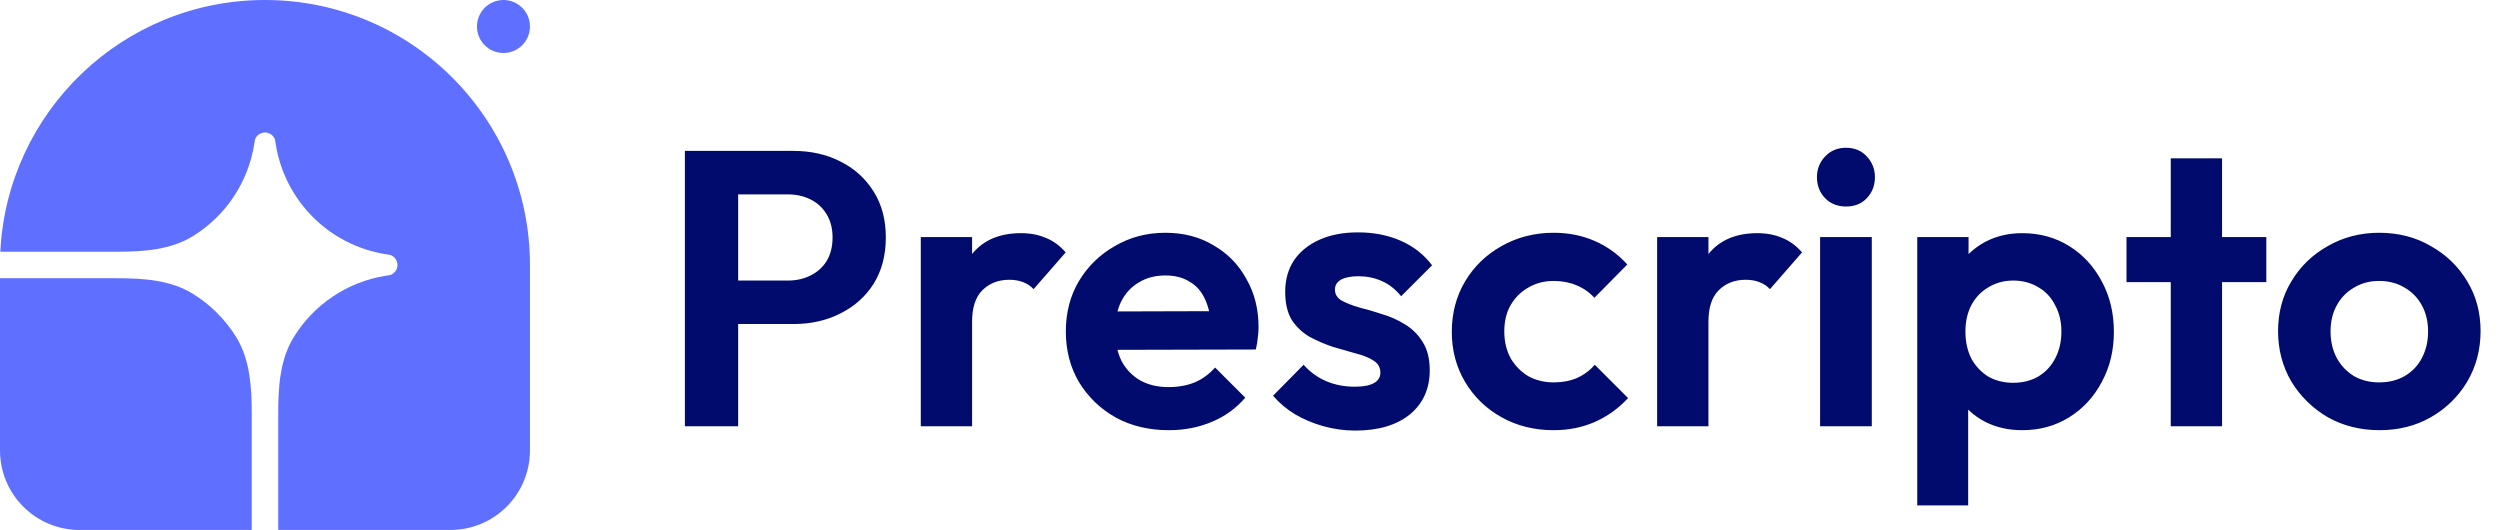
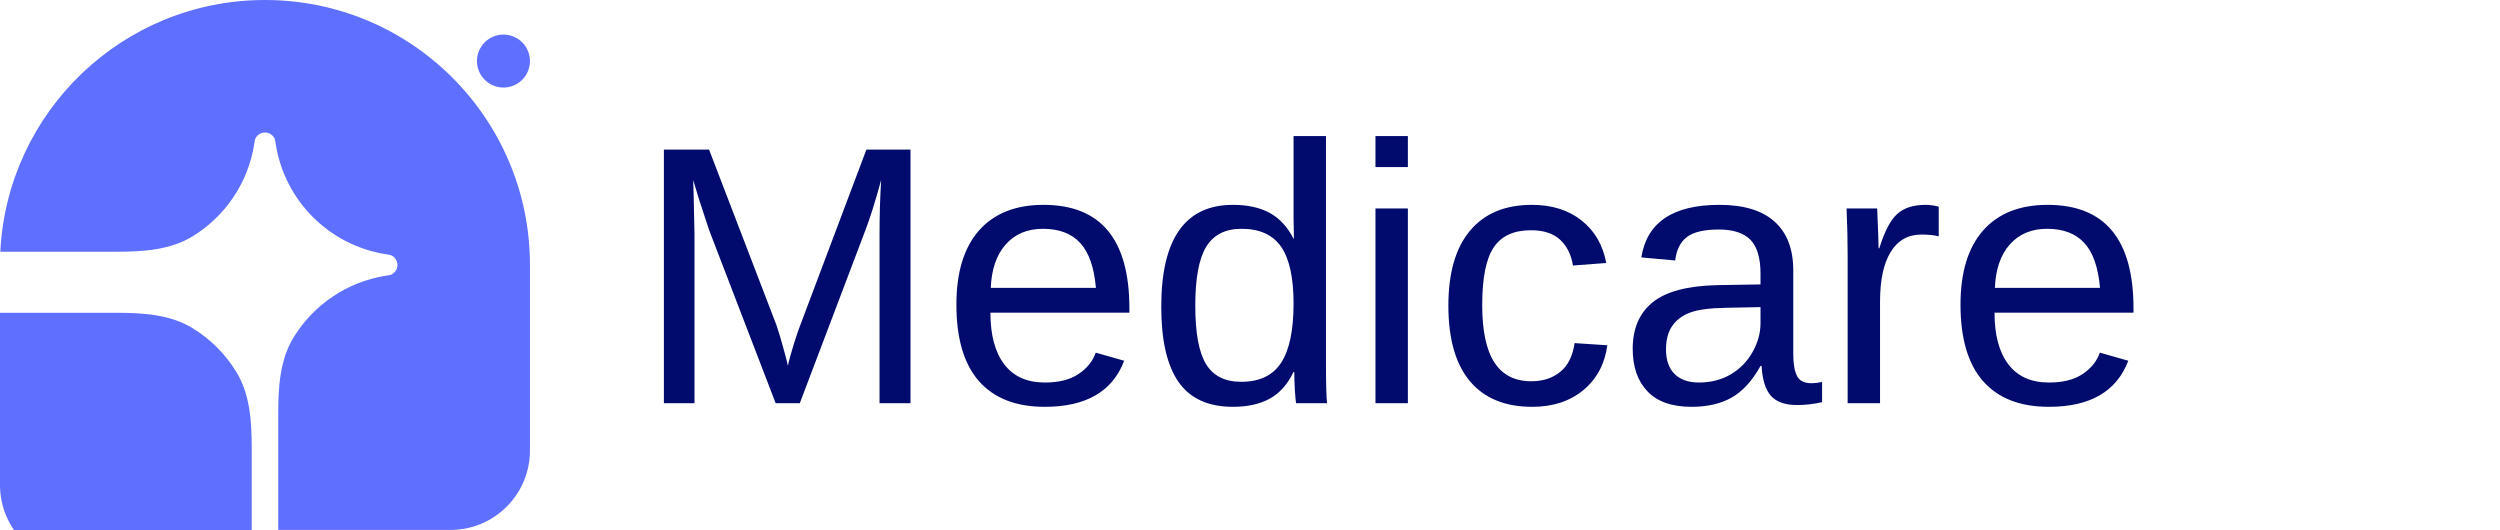
<svg xmlns="http://www.w3.org/2000/svg" width="217" height="46" viewBox="0 0 217 46" fill="none">
  <path d="M23 0C35.703 0 46 10.297 46 23V39.1C46 40.93 45.273 42.685 43.979 43.979C42.685 45.273 40.93 46 39.1 46H24.15V35.91C24.15 33.608 24.29 31.223 25.497 29.263C26.362 27.859 27.518 26.657 28.888 25.738C30.258 24.82 31.81 24.208 33.437 23.942L33.878 23.871C34.059 23.808 34.217 23.691 34.328 23.535C34.44 23.379 34.5 23.192 34.5 23C34.5 22.808 34.44 22.621 34.328 22.465C34.217 22.309 34.059 22.192 33.878 22.129L33.437 22.058C31.059 21.67 28.863 20.544 27.159 18.84C25.456 17.137 24.33 14.941 23.942 12.563L23.87 12.122C23.808 11.941 23.691 11.783 23.535 11.671C23.379 11.56 23.192 11.5 23 11.5C22.808 11.5 22.621 11.56 22.465 11.671C22.309 11.783 22.191 11.941 22.129 12.122L22.058 12.563C21.792 14.19 21.18 15.742 20.261 17.111C19.343 18.481 18.141 19.638 16.737 20.502C14.777 21.71 12.392 21.85 10.09 21.85H0.027C0.629 9.682 10.683 0 23 0Z" fill="#5F6FFF" />
-   <path d="M0 24.15H10.09C12.392 24.15 14.777 24.29 16.737 25.498C18.269 26.442 19.558 27.731 20.502 29.263C21.71 31.223 21.85 33.608 21.85 35.91V46H6.9C5.07 46 3.315 45.273 2.021 43.979C0.727 42.685 0 40.93 0 39.1L0 24.15ZM46 2.3C46 2.91 45.758 3.495 45.326 3.926C44.895 4.358 44.31 4.6 43.7 4.6C43.09 4.6 42.505 4.358 42.074 3.926C41.642 3.495 41.4 2.91 41.4 2.3C41.4 1.69 41.642 1.105 42.074 0.674C42.505 0.242 43.09 0 43.7 0C44.31 0 44.895 0.242 45.326 0.674C45.758 1.105 46 1.69 46 2.3Z" fill="#5F6FFF" />
-   <path d="M62.848 28.126V24.352H68.39C69.115 24.352 69.773 24.205 70.362 23.91C70.951 23.615 71.416 23.196 71.756 22.652C72.096 22.085 72.266 21.405 72.266 20.612C72.266 19.841 72.096 19.173 71.756 18.606C71.416 18.039 70.951 17.609 70.362 17.314C69.773 17.019 69.115 16.872 68.39 16.872H62.848V13.098H68.866C70.385 13.098 71.745 13.404 72.946 14.016C74.17 14.628 75.133 15.501 75.836 16.634C76.539 17.745 76.89 19.071 76.89 20.612C76.89 22.153 76.539 23.491 75.836 24.624C75.133 25.735 74.17 26.596 72.946 27.208C71.745 27.82 70.385 28.126 68.866 28.126H62.848ZM59.448 37V13.098H64.072V37H59.448ZM79.923 37V20.578H84.377V37H79.923ZM84.377 27.922L82.643 26.766C82.847 24.749 83.436 23.162 84.411 22.006C85.386 20.827 86.791 20.238 88.627 20.238C89.421 20.238 90.135 20.374 90.769 20.646C91.404 20.895 91.982 21.315 92.503 21.904L89.715 25.1C89.466 24.828 89.16 24.624 88.797 24.488C88.457 24.352 88.061 24.284 87.607 24.284C86.655 24.284 85.873 24.59 85.261 25.202C84.672 25.791 84.377 26.698 84.377 27.922ZM101.457 37.34C99.734 37.34 98.204 36.977 96.867 36.252C95.529 35.504 94.464 34.484 93.671 33.192C92.9 31.9 92.515 30.427 92.515 28.772C92.515 27.14 92.889 25.689 93.637 24.42C94.407 23.128 95.45 22.108 96.765 21.36C98.079 20.589 99.541 20.204 101.151 20.204C102.738 20.204 104.132 20.567 105.333 21.292C106.557 21.995 107.509 22.969 108.189 24.216C108.892 25.44 109.243 26.834 109.243 28.398C109.243 28.693 109.22 28.999 109.175 29.316C109.152 29.611 109.096 29.951 109.005 30.336L95.201 30.37V27.038L106.931 27.004L105.129 28.398C105.084 27.423 104.902 26.607 104.585 25.95C104.29 25.293 103.848 24.794 103.259 24.454C102.692 24.091 101.99 23.91 101.151 23.91C100.267 23.91 99.496 24.114 98.839 24.522C98.181 24.907 97.671 25.463 97.309 26.188C96.969 26.891 96.799 27.729 96.799 28.704C96.799 29.701 96.98 30.574 97.343 31.322C97.728 32.047 98.272 32.614 98.975 33.022C99.677 33.407 100.494 33.6 101.423 33.6C102.262 33.6 103.021 33.464 103.701 33.192C104.381 32.897 104.97 32.467 105.469 31.9L108.087 34.518C107.294 35.447 106.319 36.15 105.163 36.626C104.03 37.102 102.794 37.34 101.457 37.34ZM117.641 37.374C116.712 37.374 115.794 37.249 114.887 37C114.003 36.751 113.187 36.411 112.439 35.98C111.691 35.527 111.045 34.983 110.501 34.348L113.153 31.662C113.72 32.297 114.377 32.773 115.125 33.09C115.873 33.407 116.701 33.566 117.607 33.566C118.333 33.566 118.877 33.464 119.239 33.26C119.625 33.056 119.817 32.75 119.817 32.342C119.817 31.889 119.613 31.537 119.205 31.288C118.82 31.039 118.31 30.835 117.675 30.676C117.041 30.495 116.372 30.302 115.669 30.098C114.989 29.871 114.332 29.588 113.697 29.248C113.063 28.885 112.541 28.398 112.133 27.786C111.748 27.151 111.555 26.335 111.555 25.338C111.555 24.295 111.805 23.389 112.303 22.618C112.825 21.847 113.561 21.247 114.513 20.816C115.465 20.385 116.587 20.17 117.879 20.17C119.239 20.17 120.463 20.408 121.551 20.884C122.662 21.36 123.58 22.074 124.305 23.026L121.619 25.712C121.121 25.1 120.554 24.658 119.919 24.386C119.307 24.114 118.639 23.978 117.913 23.978C117.256 23.978 116.746 24.08 116.383 24.284C116.043 24.488 115.873 24.771 115.873 25.134C115.873 25.542 116.066 25.859 116.451 26.086C116.859 26.313 117.381 26.517 118.015 26.698C118.65 26.857 119.307 27.049 119.987 27.276C120.69 27.48 121.347 27.775 121.959 28.16C122.594 28.545 123.104 29.055 123.489 29.69C123.897 30.325 124.101 31.141 124.101 32.138C124.101 33.747 123.523 35.028 122.367 35.98C121.211 36.909 119.636 37.374 117.641 37.374ZM134.857 37.34C133.179 37.34 131.672 36.966 130.335 36.218C128.997 35.47 127.943 34.45 127.173 33.158C126.402 31.866 126.017 30.415 126.017 28.806C126.017 27.174 126.402 25.712 127.173 24.42C127.943 23.128 128.997 22.108 130.335 21.36C131.695 20.589 133.202 20.204 134.857 20.204C136.149 20.204 137.339 20.442 138.427 20.918C139.515 21.394 140.455 22.074 141.249 22.958L138.393 25.848C137.962 25.372 137.441 25.009 136.829 24.76C136.239 24.511 135.582 24.386 134.857 24.386C134.041 24.386 133.304 24.579 132.647 24.964C132.012 25.327 131.502 25.837 131.117 26.494C130.754 27.129 130.573 27.888 130.573 28.772C130.573 29.633 130.754 30.404 131.117 31.084C131.502 31.741 132.012 32.263 132.647 32.648C133.304 33.011 134.041 33.192 134.857 33.192C135.605 33.192 136.273 33.067 136.863 32.818C137.475 32.546 137.996 32.161 138.427 31.662L141.317 34.552C140.478 35.459 139.515 36.15 138.427 36.626C137.339 37.102 136.149 37.34 134.857 37.34ZM143.839 37V20.578H148.293V37H143.839ZM148.293 27.922L146.559 26.766C146.763 24.749 147.353 23.162 148.327 22.006C149.302 20.827 150.707 20.238 152.543 20.238C153.337 20.238 154.051 20.374 154.685 20.646C155.32 20.895 155.898 21.315 156.419 21.904L153.631 25.1C153.382 24.828 153.076 24.624 152.713 24.488C152.373 24.352 151.977 24.284 151.523 24.284C150.571 24.284 149.789 24.59 149.177 25.202C148.588 25.791 148.293 26.698 148.293 27.922ZM157.984 37V20.578H162.472V37H157.984ZM160.228 17.926C159.502 17.926 158.902 17.688 158.426 17.212C157.95 16.713 157.712 16.101 157.712 15.376C157.712 14.673 157.95 14.073 158.426 13.574C158.902 13.075 159.502 12.826 160.228 12.826C160.976 12.826 161.576 13.075 162.03 13.574C162.506 14.073 162.744 14.673 162.744 15.376C162.744 16.101 162.506 16.713 162.03 17.212C161.576 17.688 160.976 17.926 160.228 17.926ZM175.529 37.34C174.351 37.34 173.285 37.102 172.333 36.626C171.381 36.127 170.622 35.459 170.055 34.62C169.489 33.781 169.183 32.818 169.137 31.73V25.916C169.183 24.828 169.489 23.865 170.055 23.026C170.645 22.165 171.404 21.485 172.333 20.986C173.285 20.487 174.351 20.238 175.529 20.238C177.048 20.238 178.408 20.612 179.609 21.36C180.811 22.108 181.751 23.128 182.431 24.42C183.134 25.712 183.485 27.174 183.485 28.806C183.485 30.415 183.134 31.866 182.431 33.158C181.751 34.45 180.811 35.47 179.609 36.218C178.408 36.966 177.048 37.34 175.529 37.34ZM174.747 33.226C175.563 33.226 176.289 33.045 176.923 32.682C177.558 32.297 178.045 31.775 178.385 31.118C178.748 30.438 178.929 29.656 178.929 28.772C178.929 27.911 178.748 27.151 178.385 26.494C178.045 25.814 177.558 25.293 176.923 24.93C176.289 24.545 175.563 24.352 174.747 24.352C173.954 24.352 173.24 24.545 172.605 24.93C171.971 25.293 171.472 25.814 171.109 26.494C170.769 27.151 170.599 27.911 170.599 28.772C170.599 29.656 170.769 30.438 171.109 31.118C171.472 31.775 171.959 32.297 172.571 32.682C173.206 33.045 173.931 33.226 174.747 33.226ZM166.417 43.868V20.578H170.871V24.896L170.123 28.874L170.837 32.852V43.868H166.417ZM188.421 37V13.744H192.875V37H188.421ZM184.579 24.488V20.578H196.717V24.488H184.579ZM206.542 37.34C204.887 37.34 203.391 36.966 202.054 36.218C200.739 35.447 199.685 34.416 198.892 33.124C198.121 31.809 197.736 30.347 197.736 28.738C197.736 27.129 198.121 25.689 198.892 24.42C199.662 23.128 200.716 22.108 202.054 21.36C203.391 20.589 204.876 20.204 206.508 20.204C208.185 20.204 209.681 20.589 210.996 21.36C212.333 22.108 213.387 23.128 214.158 24.42C214.928 25.689 215.314 27.129 215.314 28.738C215.314 30.347 214.928 31.809 214.158 33.124C213.387 34.416 212.333 35.447 210.996 36.218C209.681 36.966 208.196 37.34 206.542 37.34ZM206.508 33.192C207.346 33.192 208.083 33.011 208.718 32.648C209.375 32.263 209.874 31.741 210.214 31.084C210.576 30.404 210.758 29.633 210.758 28.772C210.758 27.911 210.576 27.151 210.214 26.494C209.851 25.837 209.352 25.327 208.718 24.964C208.083 24.579 207.346 24.386 206.508 24.386C205.692 24.386 204.966 24.579 204.332 24.964C203.697 25.327 203.198 25.837 202.836 26.494C202.473 27.151 202.292 27.911 202.292 28.772C202.292 29.633 202.473 30.404 202.836 31.084C203.198 31.741 203.697 32.263 204.332 32.648C204.966 33.011 205.692 33.192 206.508 33.192Z" fill="#000B6D" />
+   <path d="M0 27.15H10.09C12.392 27.15 14.777 27.29 16.737 28.498C18.269 29.442 19.558 30.731 20.502 32.263C21.71 34.222 21.85 36.608 21.85 38.91V49H6.9C5.07 49 3.315 48.273 2.021 46.979C0.727 45.685 0 43.93 0 42.1L0 27.15ZM46 5.3C46 5.91 45.758 6.495 45.326 6.926C44.895 7.358 44.31 7.6 43.7 7.6C43.09 7.6 42.505 7.358 42.074 6.926C41.642 6.495 41.4 5.91 41.4 5.3C41.4 4.69 41.642 4.105 42.074 3.674C42.505 3.242 43.09 3 43.7 3C44.31 3 44.895 3.242 45.326 3.674C45.758 4.105 46 4.69 46 5.3Z" fill="#5F6FFF" />
+   <text x="55" y="35" font-family="Arial, sans-serif" font-size="32" fill="#000B6D">Medicare</text>
</svg>
